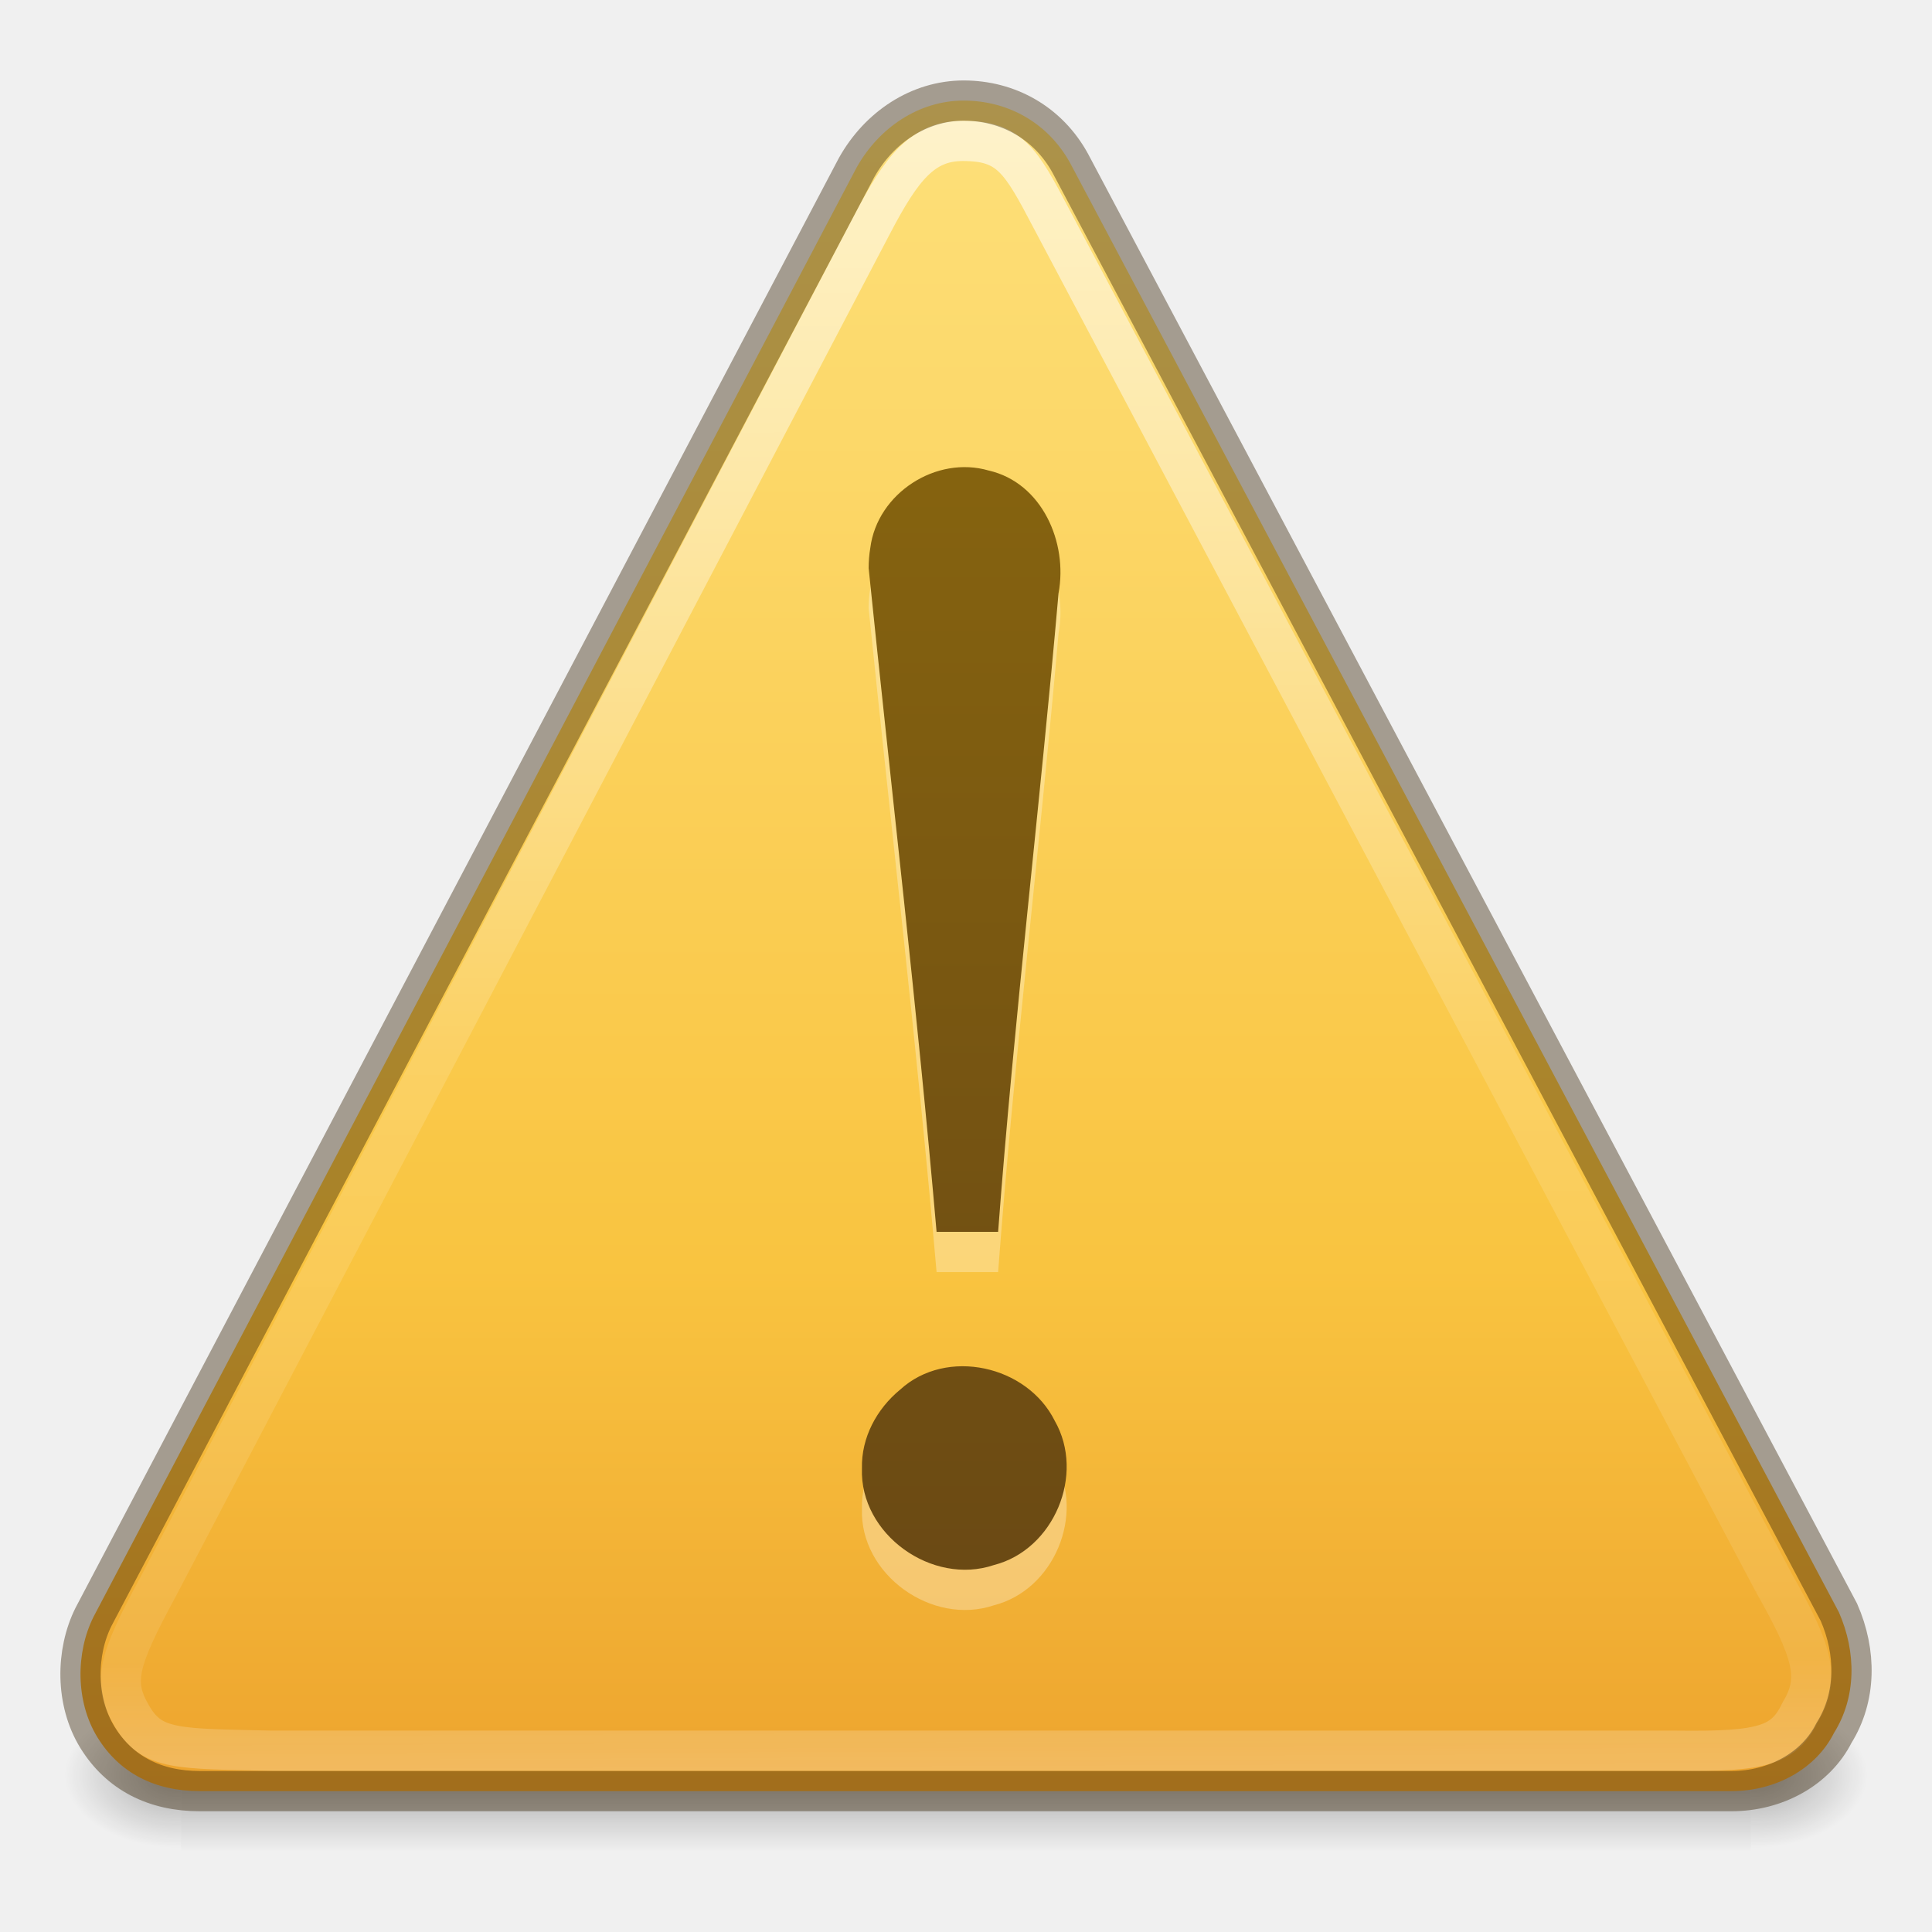
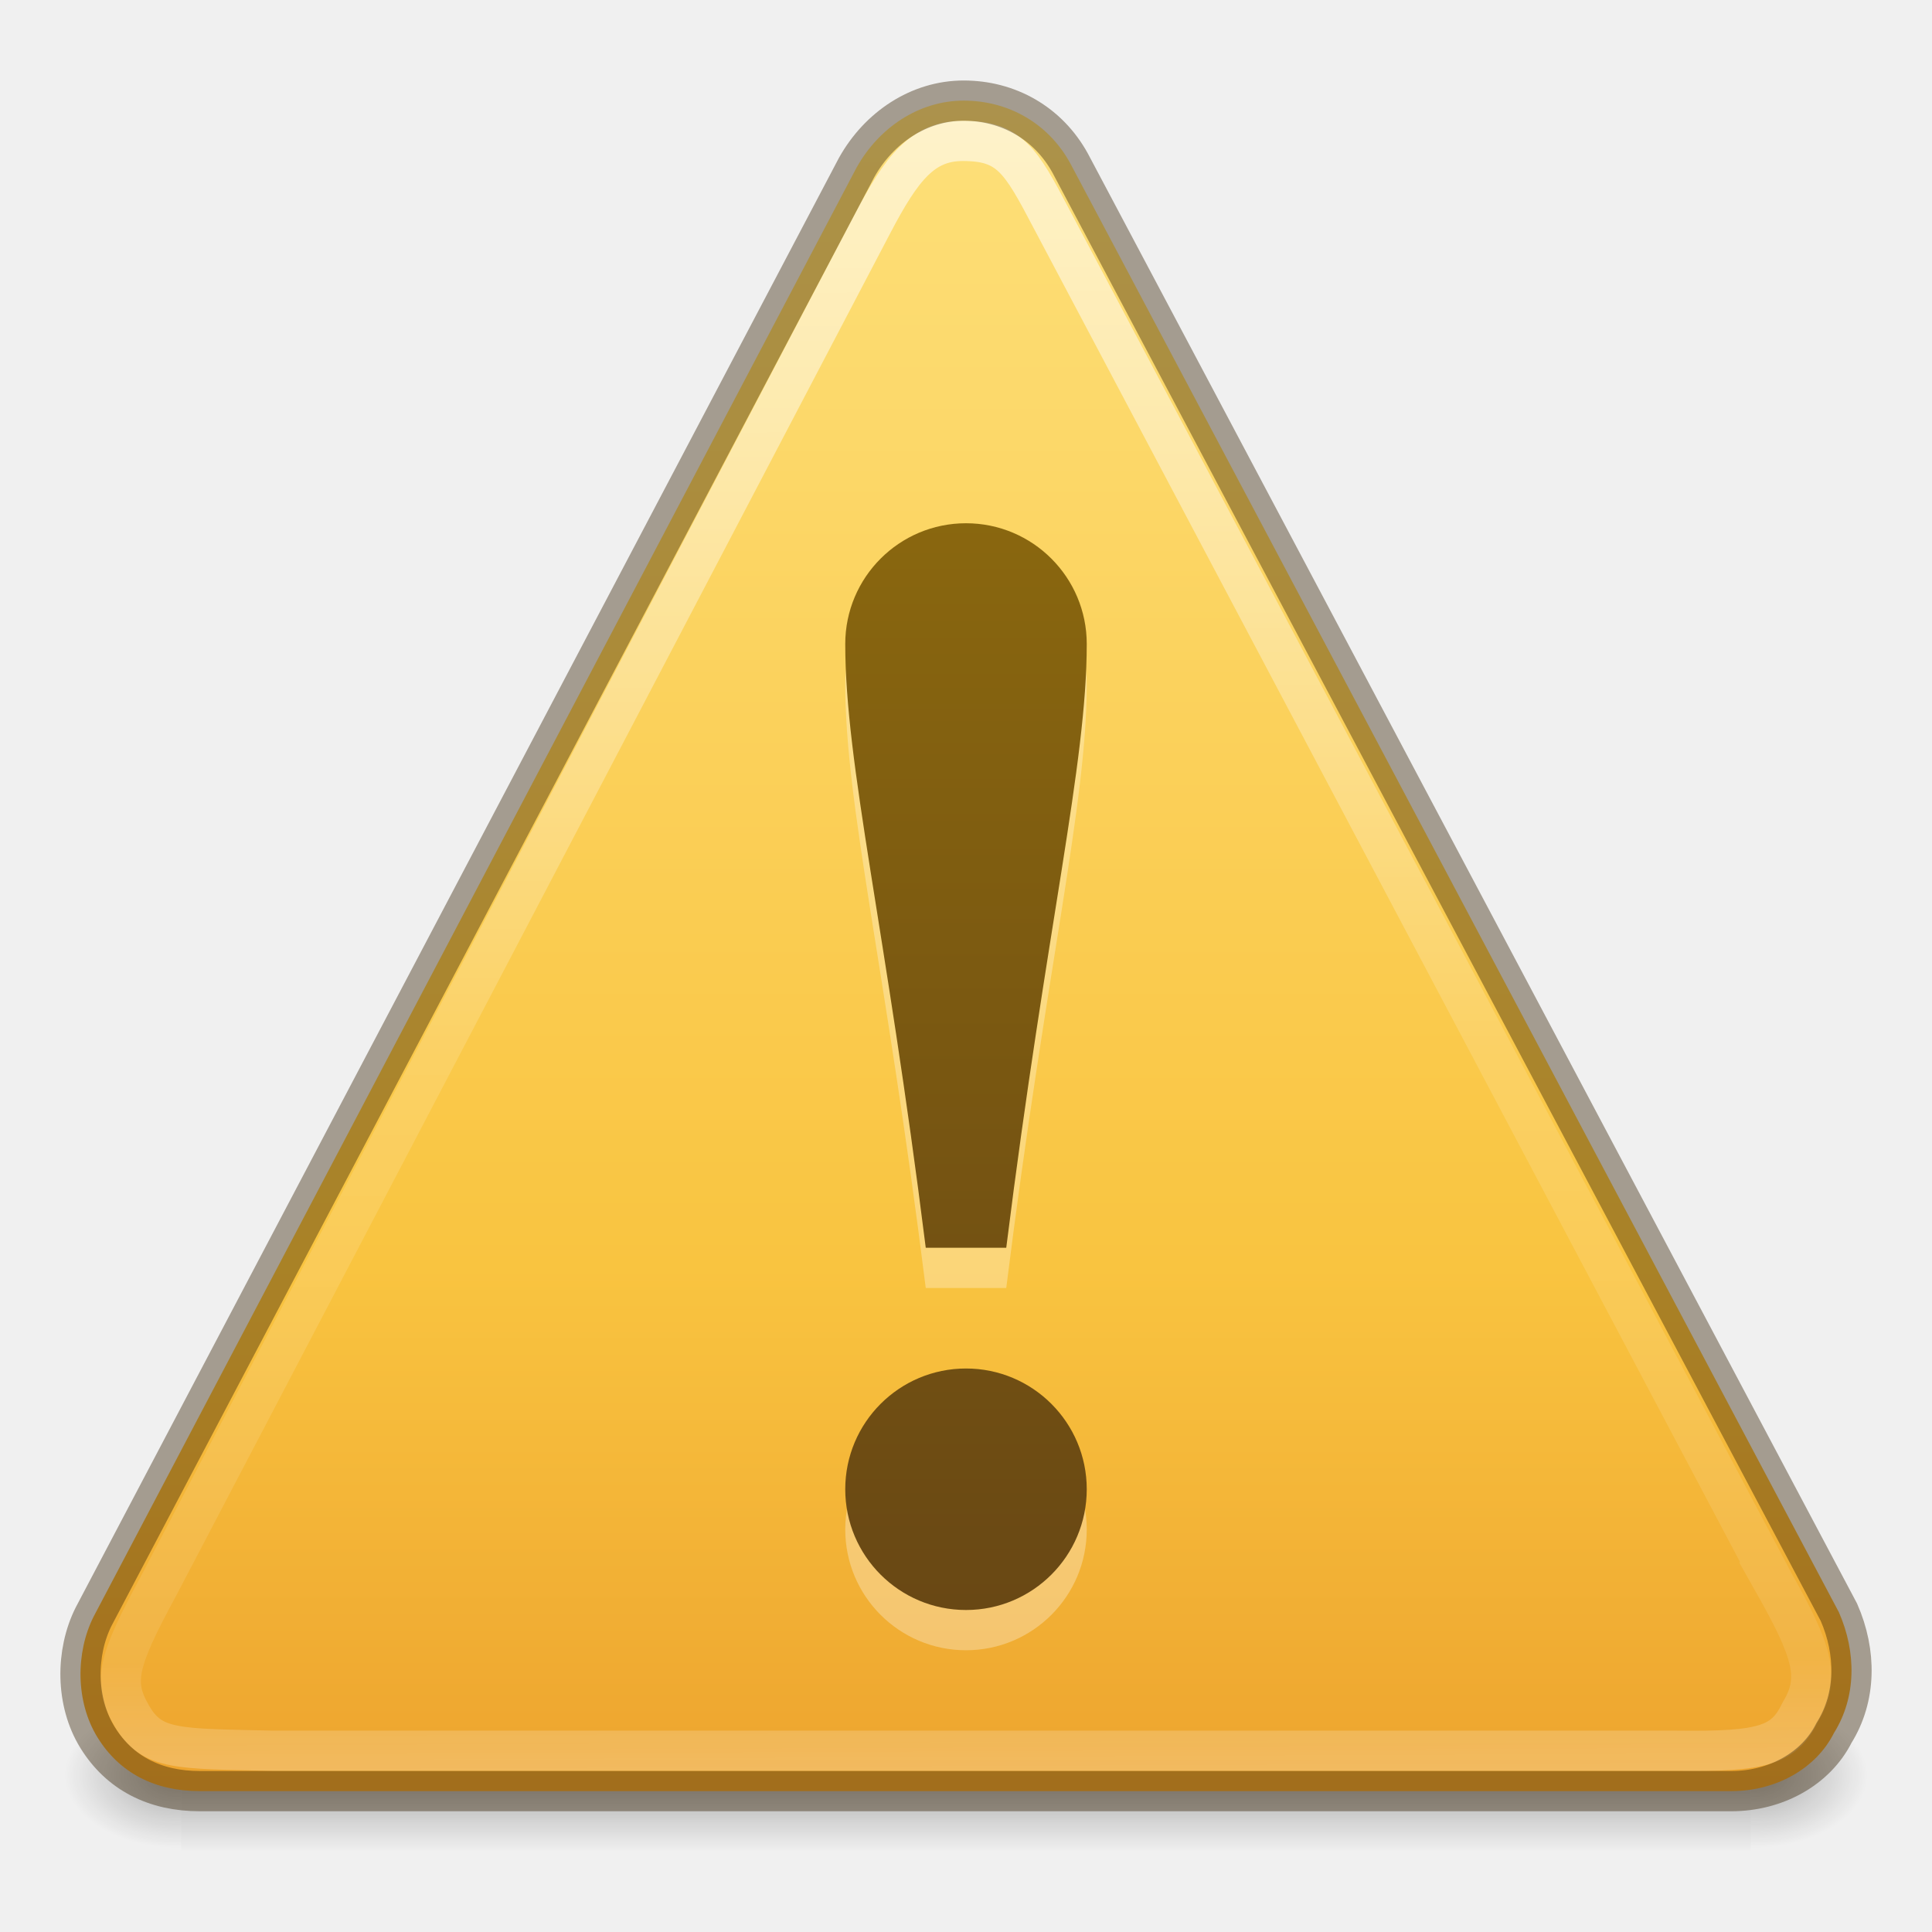
- <svg xmlns="http://www.w3.org/2000/svg" xmlns:xlink="http://www.w3.org/1999/xlink" version="1.1" width="48" height="48" id="svg3964">
-   <defs id="defs3966">
-     <linearGradient x1="44.424" y1="60.535" x2="44.424" y2="-5.497" id="linearGradient3126" xlink:href="#linearGradient3856-1-6" gradientUnits="userSpaceOnUse" gradientTransform="matrix(0.7500034,0,0,0.7500034,-10,1.750084)" />
-     <linearGradient id="linearGradient3856-1-6">
-       <stop id="stop3858-0-6" style="stop-color:#634215;stop-opacity:1" offset="0" />
-       <stop id="stop3860-2-8" style="stop-color:#93700d;stop-opacity:1" offset="1" />
+ <svg xmlns="http://www.w3.org/2000/svg" xmlns:xlink="http://www.w3.org/1999/xlink" width="48" height="48">
+   <defs>
+     <linearGradient id="e">
+       <stop offset="0" stop-color="#634215" />
+       <stop offset="1" stop-color="#93700d" />
    </linearGradient>
-     <linearGradient x1="29.127" y1="19.788" x2="29.291" y2="57.567" id="linearGradient3130" xlink:href="#linearGradient3117-8" gradientUnits="userSpaceOnUse" gradientTransform="matrix(1.036845,0,-0.00451336,1.084599,-6.11049,-18.44944)" />
-     <linearGradient id="linearGradient3117-8">
-       <stop id="stop3119-9" style="stop-color:#ffffff;stop-opacity:1" offset="0" />
-       <stop id="stop3121-9" style="stop-color:#ffffff;stop-opacity:0.235" offset="0.569" />
-       <stop id="stop3123-6" style="stop-color:#ffffff;stop-opacity:0.157" offset="0.933" />
-       <stop id="stop3125-3" style="stop-color:#ffffff;stop-opacity:0.392" offset="1" />
+     <linearGradient x1="29.127" y1="19.788" x2="29.291" y2="57.567" id="j" xlink:href="#a" gradientUnits="userSpaceOnUse" gradientTransform="matrix(1.03685 0 -.00451 1.0846 -6.11 -18.45)" />
+     <linearGradient id="a">
+       <stop offset="0" stop-color="#fff" />
+       <stop offset=".569" stop-color="#fff" stop-opacity=".235" />
+       <stop offset=".933" stop-color="#fff" stop-opacity=".157" />
+       <stop offset="1" stop-color="#fff" stop-opacity=".392" />
    </linearGradient>
-     <linearGradient x1="24" y1="-14.604" x2="24" y2="54.67" id="linearGradient3133" xlink:href="#linearGradient3846-7" gradientUnits="userSpaceOnUse" gradientTransform="matrix(0.9778182,0,0,0.9767964,0.53247,0.9846339)" />
-     <linearGradient id="linearGradient3846-7">
-       <stop id="stop3848-7" style="stop-color:#fff3cb;stop-opacity:1" offset="0" />
-       <stop id="stop3850-5" style="stop-color:#fdde76;stop-opacity:1" offset="0.262" />
-       <stop id="stop3852-9" style="stop-color:#f9c440;stop-opacity:1" offset="0.661" />
-       <stop id="stop3854-2" style="stop-color:#e48b20;stop-opacity:1" offset="1" />
+     <linearGradient x1="24" y1="-14.604" x2="24" y2="54.67" id="i" xlink:href="#b" gradientUnits="userSpaceOnUse" gradientTransform="matrix(.97782 0 0 .9768 .532 .985)" />
+     <linearGradient id="b">
+       <stop offset="0" stop-color="#fff3cb" />
+       <stop offset=".262" stop-color="#fdde76" />
+       <stop offset=".661" stop-color="#f9c440" />
+       <stop offset="1" stop-color="#e48b20" />
    </linearGradient>
-     <radialGradient cx="605.714" cy="486.648" r="117.143" fx="605.714" fy="486.648" id="radialGradient3136" xlink:href="#linearGradient5060-6" gradientUnits="userSpaceOnUse" gradientTransform="matrix(0.02409728,0,0,0.01544124,28.97772,36.58851)" />
-     <linearGradient id="linearGradient5060-6">
-       <stop id="stop5062-0" style="stop-color:#000000;stop-opacity:1" offset="0" />
-       <stop id="stop5064-0" style="stop-color:#000000;stop-opacity:0" offset="1" />
+     <radialGradient cx="605.714" cy="486.648" r="117.143" fx="605.714" fy="486.648" id="h" xlink:href="#c" gradientUnits="userSpaceOnUse" gradientTransform="matrix(.0241 0 0 .01544 28.978 36.589)" />
+     <linearGradient id="c">
+       <stop offset="0" />
+       <stop offset="1" stop-opacity="0" />
    </linearGradient>
-     <radialGradient cx="605.714" cy="486.648" r="117.143" fx="605.714" fy="486.648" id="radialGradient3139" xlink:href="#linearGradient5060-6" gradientUnits="userSpaceOnUse" gradientTransform="matrix(-0.02409728,0,0,0.01544124,19.0225,36.58851)" />
-     <linearGradient id="linearGradient5048-2">
-       <stop id="stop5050-6" style="stop-color:#000000;stop-opacity:0" offset="0" />
-       <stop id="stop5056-4" style="stop-color:#000000;stop-opacity:1" offset="0.5" />
-       <stop id="stop5052-5" style="stop-color:#000000;stop-opacity:0" offset="1" />
+     <radialGradient cx="605.714" cy="486.648" r="117.143" fx="605.714" fy="486.648" id="g" xlink:href="#c" gradientUnits="userSpaceOnUse" gradientTransform="matrix(-.0241 0 0 .01544 19.023 36.589)" />
+     <linearGradient id="d">
+       <stop offset="0" stop-opacity="0" />
+       <stop offset=".5" />
+       <stop offset="1" stop-opacity="0" />
    </linearGradient>
-     <linearGradient x1="302.857" y1="366.648" x2="302.857" y2="609.505" id="linearGradient3962" xlink:href="#linearGradient5048-2" gradientUnits="userSpaceOnUse" gradientTransform="matrix(0.0807696,0,0,0.01544124,-5.19233,36.58851)" />
+     <linearGradient x1="302.857" y1="366.648" x2="302.857" y2="609.505" id="f" xlink:href="#d" gradientUnits="userSpaceOnUse" gradientTransform="matrix(.08077 0 0 .01544 -5.192 36.589)" />
+     <linearGradient xlink:href="#e" id="k" x1="24" y1="44" x2="24" y2="4" gradientUnits="userSpaceOnUse" gradientTransform="translate(0 1)" />
  </defs>
-   <g id="layer1">
-     <rect width="39" height="3.75" x="4.5" y="42.25" id="rect2879-1" style="opacity:0.3;fill:url(#linearGradient3962);fill-opacity:1;fill-rule:nonzero;stroke:none;stroke-width:1;marker:none;visibility:visible;display:inline;overflow:visible" />
-     <path d="m 4.5,42.25 c 0,0 0,3.75 0,3.75 -1.241,0.007 -3,-0.84 -3,-1.875 0,-1.035 1.385,-1.875 3,-1.875 z" id="path2881-5" style="opacity:0.3;fill:url(#radialGradient3139);fill-opacity:1;fill-rule:nonzero;stroke:none;stroke-width:1;marker:none;visibility:visible;display:inline;overflow:visible" />
-     <path d="m 43.5,42.25 c 0,0 0,3.75 0,3.75 1.241,0.007 3,-0.84 3,-1.875 0,-1.035 -1.385,-1.875 -3,-1.875 z" id="path2883-9" style="opacity:0.3;fill:url(#radialGradient3136);fill-opacity:1;fill-rule:nonzero;stroke:none;stroke-width:1;marker:none;visibility:visible;display:inline;overflow:visible" />
-     <path d="M 45.687,40.056 26.59,4.055 c -0.549,-1 -1.542,-1.556 -2.648,-1.556 -1.106,0 -2.104,0.667 -2.662,1.667 L 2.325,40.167 c -0.446,0.889 -0.451,2.111 0.098,3 0.549,0.889 1.432,1.333 2.539,1.333 l 38.052,0 c 1.106,0 2.104,-0.556 2.55,-1.444 0.557,-0.889 0.561,-2 0.123,-3 z" id="path11155-5" style="fill:url(#linearGradient3133);fill-opacity:1;fill-rule:nonzero;stroke:none" />
-     <path d="M 44.065,39.314 26.12,5.428 c -0.764,-1.46 -1.038,-1.928 -2.2,-1.928 -0.999,0 -1.522,0.682 -2.244,2.06 L 3.931,39.418 c -1.03,1.901 -1.141,2.396 -0.645,3.233 0.496,0.837 1.133,0.791 3.486,0.846 l 34.878,0 c 2.191,0.027 2.684,-0.141 3.087,-0.978 0.503,-0.837 0.289,-1.5 -0.672,-3.206 z" id="path11159-4" style="opacity:0.6;fill:none;stroke:url(#linearGradient3130);stroke-width:1;stroke-miterlimit:4;stroke-opacity:1;stroke-dasharray:none" />
-     <path d="m 21.582,15.123 c 0.563,5.499 1.208,10.961 1.687,16.482 0.482,0 1.047,0 1.529,0 0.398,-5.302 1.039,-10.572 1.501,-15.867 0.236,-1.254 -0.408,-2.743 -1.732,-3.047 -1.308,-0.383 -2.77,0.565 -2.944,1.918 -0.029,0.17 -0.042,0.342 -0.042,0.514 l -10e-6,0 z m -0.167,22.359 c -0.059,1.637 1.742,2.92 3.279,2.401 1.49,-0.38 2.274,-2.252 1.511,-3.583 -0.683,-1.376 -2.687,-1.829 -3.84,-0.776 -0.583,0.479 -0.969,1.193 -0.95,1.958 l 0,0 z" id="text2315-7-2" style="font-size:62.458px;font-style:normal;font-variant:normal;font-weight:normal;font-stretch:normal;text-align:start;line-height:125%;writing-mode:lr-tb;text-anchor:start;opacity:0.3;fill:#ffffff;fill-opacity:1;stroke:none;font-family:Georgia" />
-     <path d="m 21.582,14.123 c 0.563,5.499 1.208,10.961 1.687,16.482 0.482,0 1.047,0 1.529,0 0.398,-5.302 1.039,-10.572 1.501,-15.867 0.236,-1.254 -0.408,-2.743 -1.732,-3.047 -1.308,-0.383 -2.77,0.565 -2.944,1.918 -0.029,0.17 -0.042,0.342 -0.042,0.514 l -10e-6,0 z m -0.167,22.359 c -0.059,1.637 1.742,2.92 3.279,2.401 1.49,-0.38 2.274,-2.252 1.511,-3.583 -0.683,-1.376 -2.687,-1.829 -3.84,-0.776 -0.583,0.479 -0.969,1.193 -0.95,1.958 l 0,0 z" id="path3295-1-9" style="font-size:62.458px;font-style:normal;font-variant:normal;font-weight:normal;font-stretch:normal;text-align:start;line-height:125%;writing-mode:lr-tb;text-anchor:start;color:#000000;fill:url(#linearGradient3126);fill-opacity:1;fill-rule:nonzero;stroke:none;marker:none;visibility:visible;display:inline;overflow:visible;enable-background:accumulate;font-family:Georgia" />
-     <path d="M 45.687,40.056 26.59,4.055 c -0.549,-1 -1.542,-1.556 -2.648,-1.556 -1.106,0 -2.104,0.667 -2.662,1.667 L 2.325,40.167 c -0.446,0.889 -0.451,2.111 0.098,3 0.549,0.889 1.432,1.333 2.539,1.333 l 38.052,0 c 1.106,0 2.104,-0.556 2.55,-1.444 0.557,-0.889 0.561,-2 0.123,-3 z" id="path11155-8" style="opacity:0.4;fill:none;stroke:#311d00;stroke-width:1;stroke-miterlimit:4;stroke-opacity:1;stroke-dasharray:none" />
-   </g>
+   <path style="marker:none" overflow="visible" opacity=".3" fill="url(#f)" d="M4.5 42.25h39V46h-39z" />
+   <path style="marker:none" d="M4.5 42.25V46c-1.24.007-3-.84-3-1.875 0-1.035 1.385-1.875 3-1.875z" overflow="visible" opacity=".3" fill="url(#g)" />
+   <path style="marker:none" d="M43.5 42.25V46c1.241.007 3-.84 3-1.875 0-1.035-1.385-1.875-3-1.875z" overflow="visible" opacity=".3" fill="url(#h)" />
+   <path d="M45.687 40.056l-19.097-36c-.549-1-1.542-1.556-2.648-1.556s-2.105.666-2.662 1.666l-18.955 36c-.446.89-.451 2.112.098 3 .55.89 1.433 1.334 2.539 1.334h38.052c1.106 0 2.104-.556 2.55-1.444.557-.89.561-2 .123-3z" fill="url(#i)" />
+   <path d="M44.065 39.314L26.12 5.428c-.765-1.46-1.039-1.928-2.2-1.928-1 0-1.522.682-2.244 2.06L3.931 39.418c-1.03 1.901-1.141 2.397-.645 3.234.496.836 1.133.79 3.486.845H41.65c2.19.028 2.684-.14 3.087-.977.503-.837.289-1.5-.673-3.206z" opacity=".6" fill="none" stroke="url(#j)" />
+   <path d="M45.687 40.056l-19.097-36c-.549-1-1.542-1.556-2.648-1.556s-2.105.666-2.662 1.666l-18.955 36c-.446.89-.451 2.112.098 3 .55.89 1.433 1.334 2.539 1.334h38.052c1.106 0 2.104-.556 2.55-1.444.557-.89.561-2 .123-3z" opacity=".4" fill="none" stroke="#311d00" />
+   <path d="M24 14a3 3 0 0 0-3 3c0 3 1 7 2 15h2c1-8 2-12 2-15a3 3 0 0 0-3-3zm0 21a3 3 0 1 0 0 6 3 3 0 0 0 0-6z" opacity=".3" fill="#fff" />
+   <path d="M24 13a3 3 0 0 0-3 3c0 3 1 7 2 15h2c1-8 2-12 2-15a3 3 0 0 0-3-3zm0 21a3 3 0 1 0 0 6 3 3 0 0 0 0-6z" fill="url(#k)" />
</svg>
